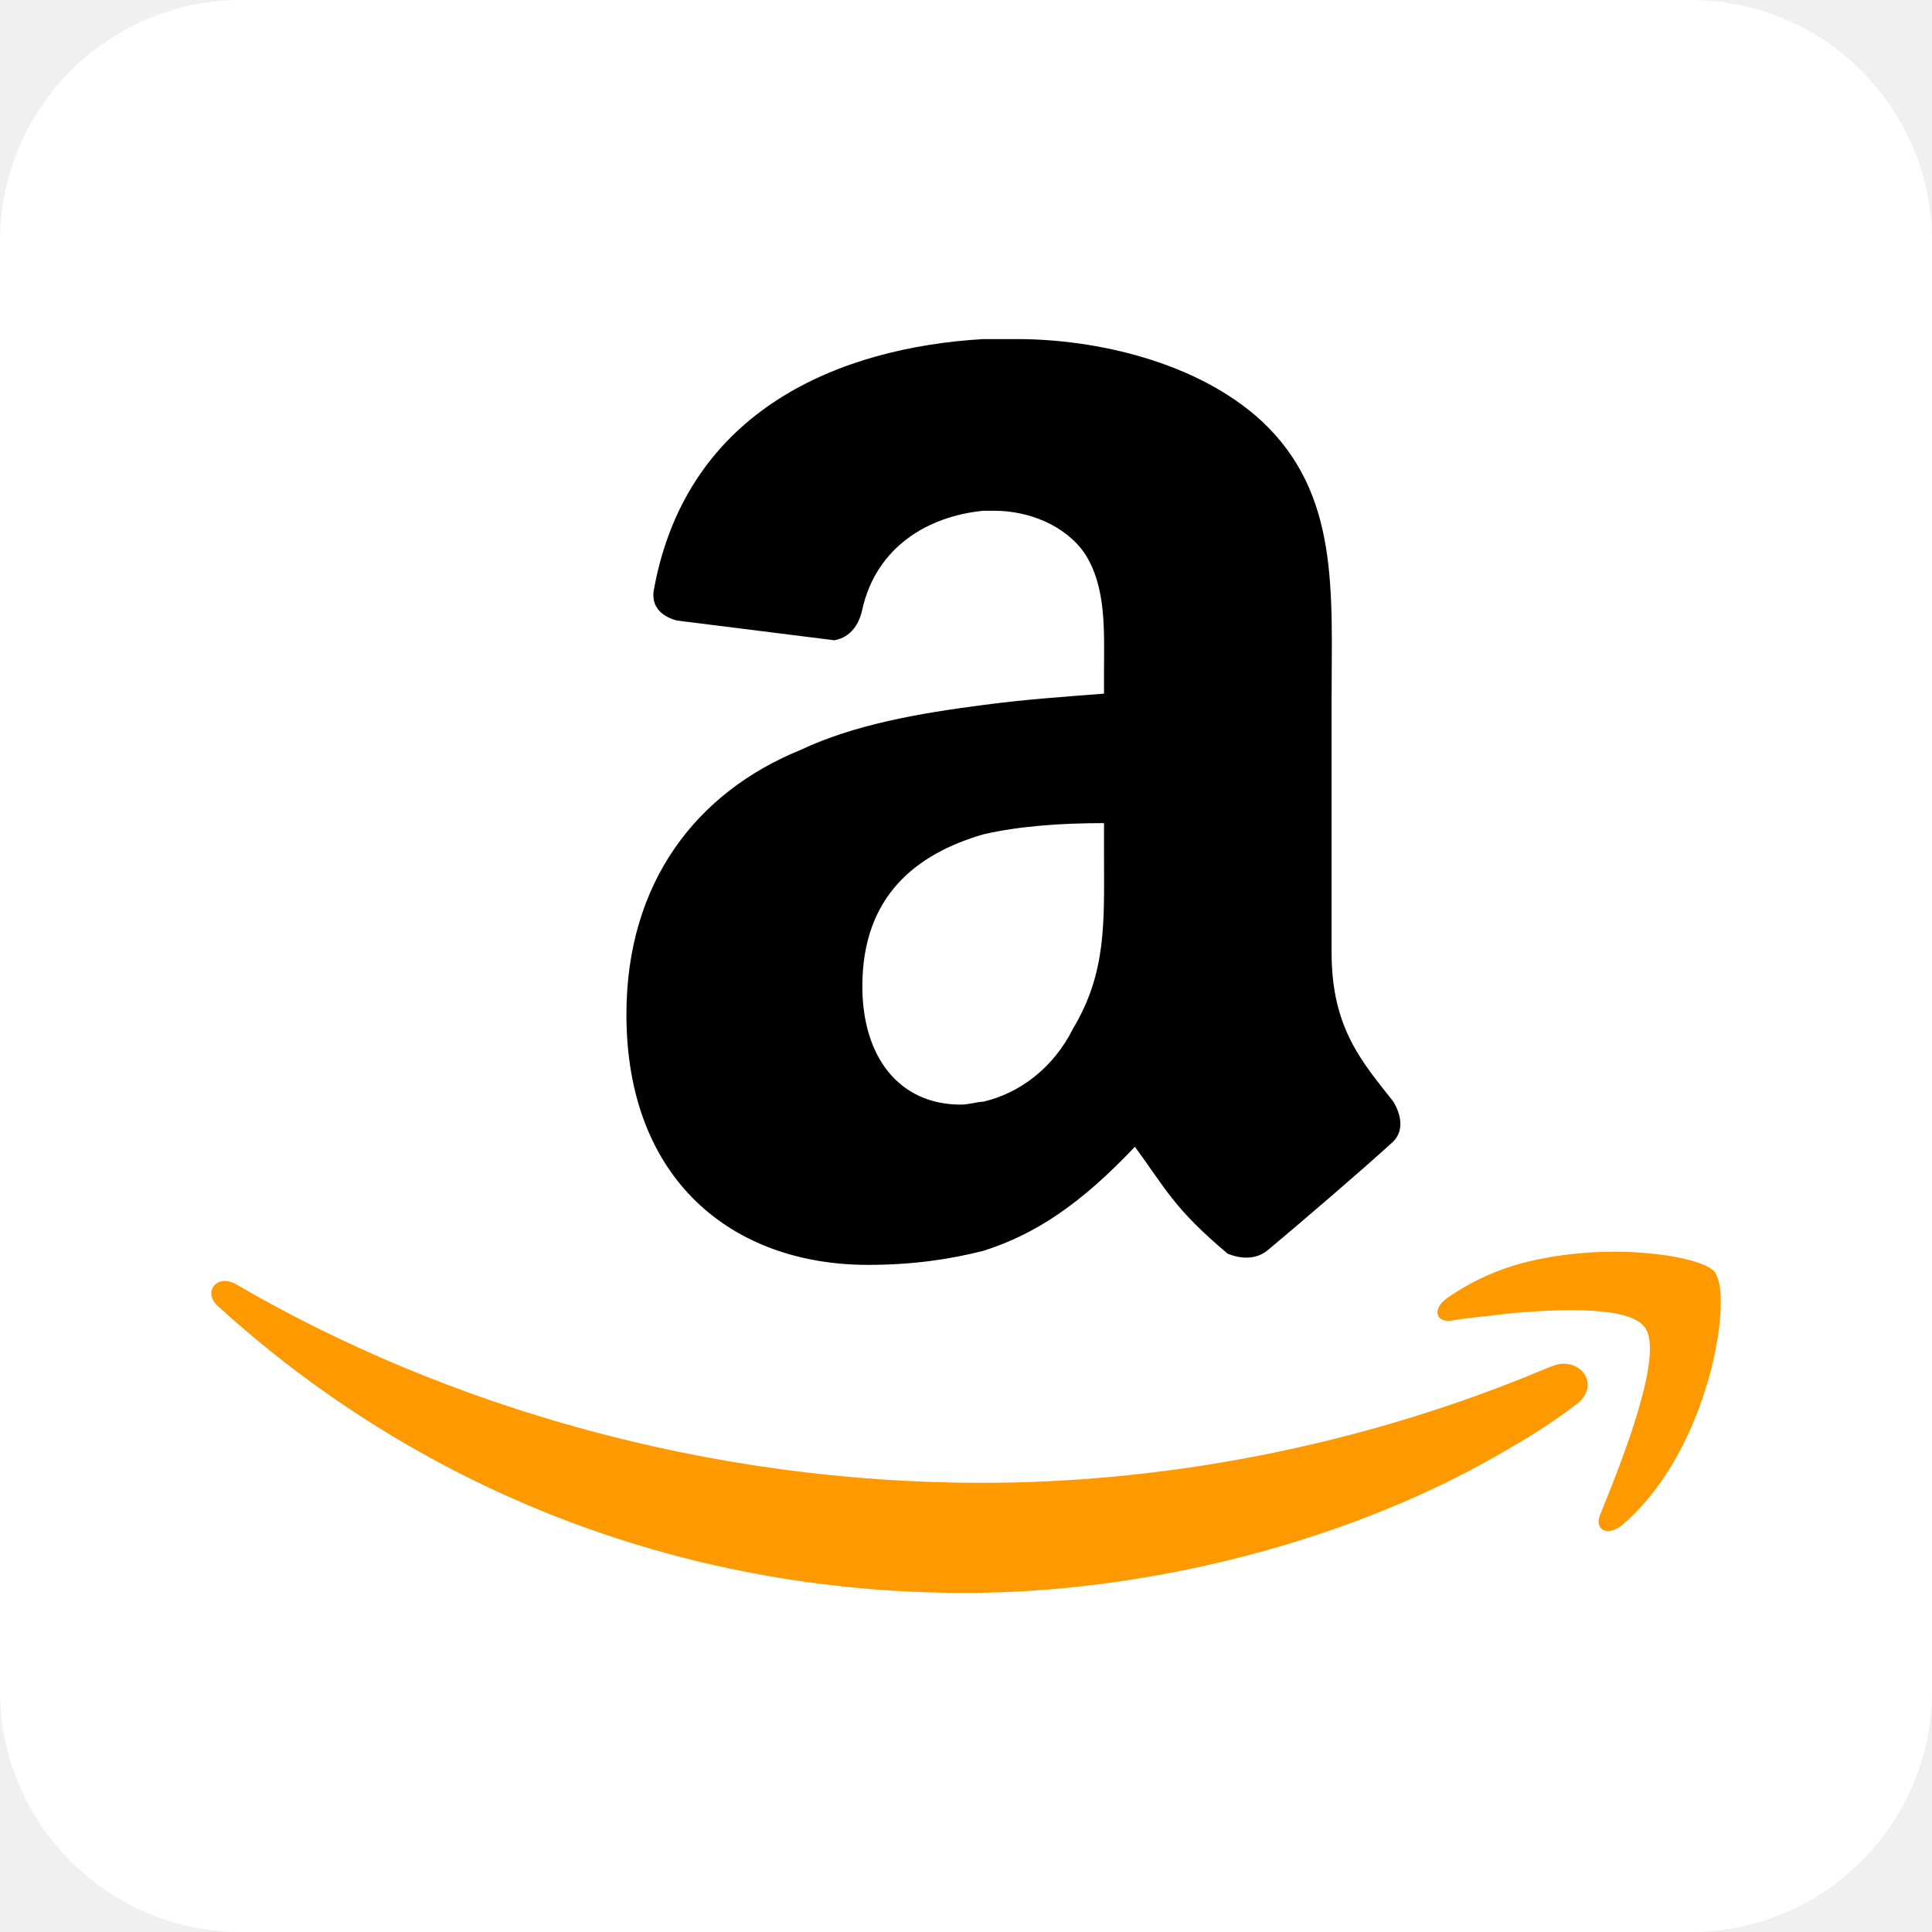
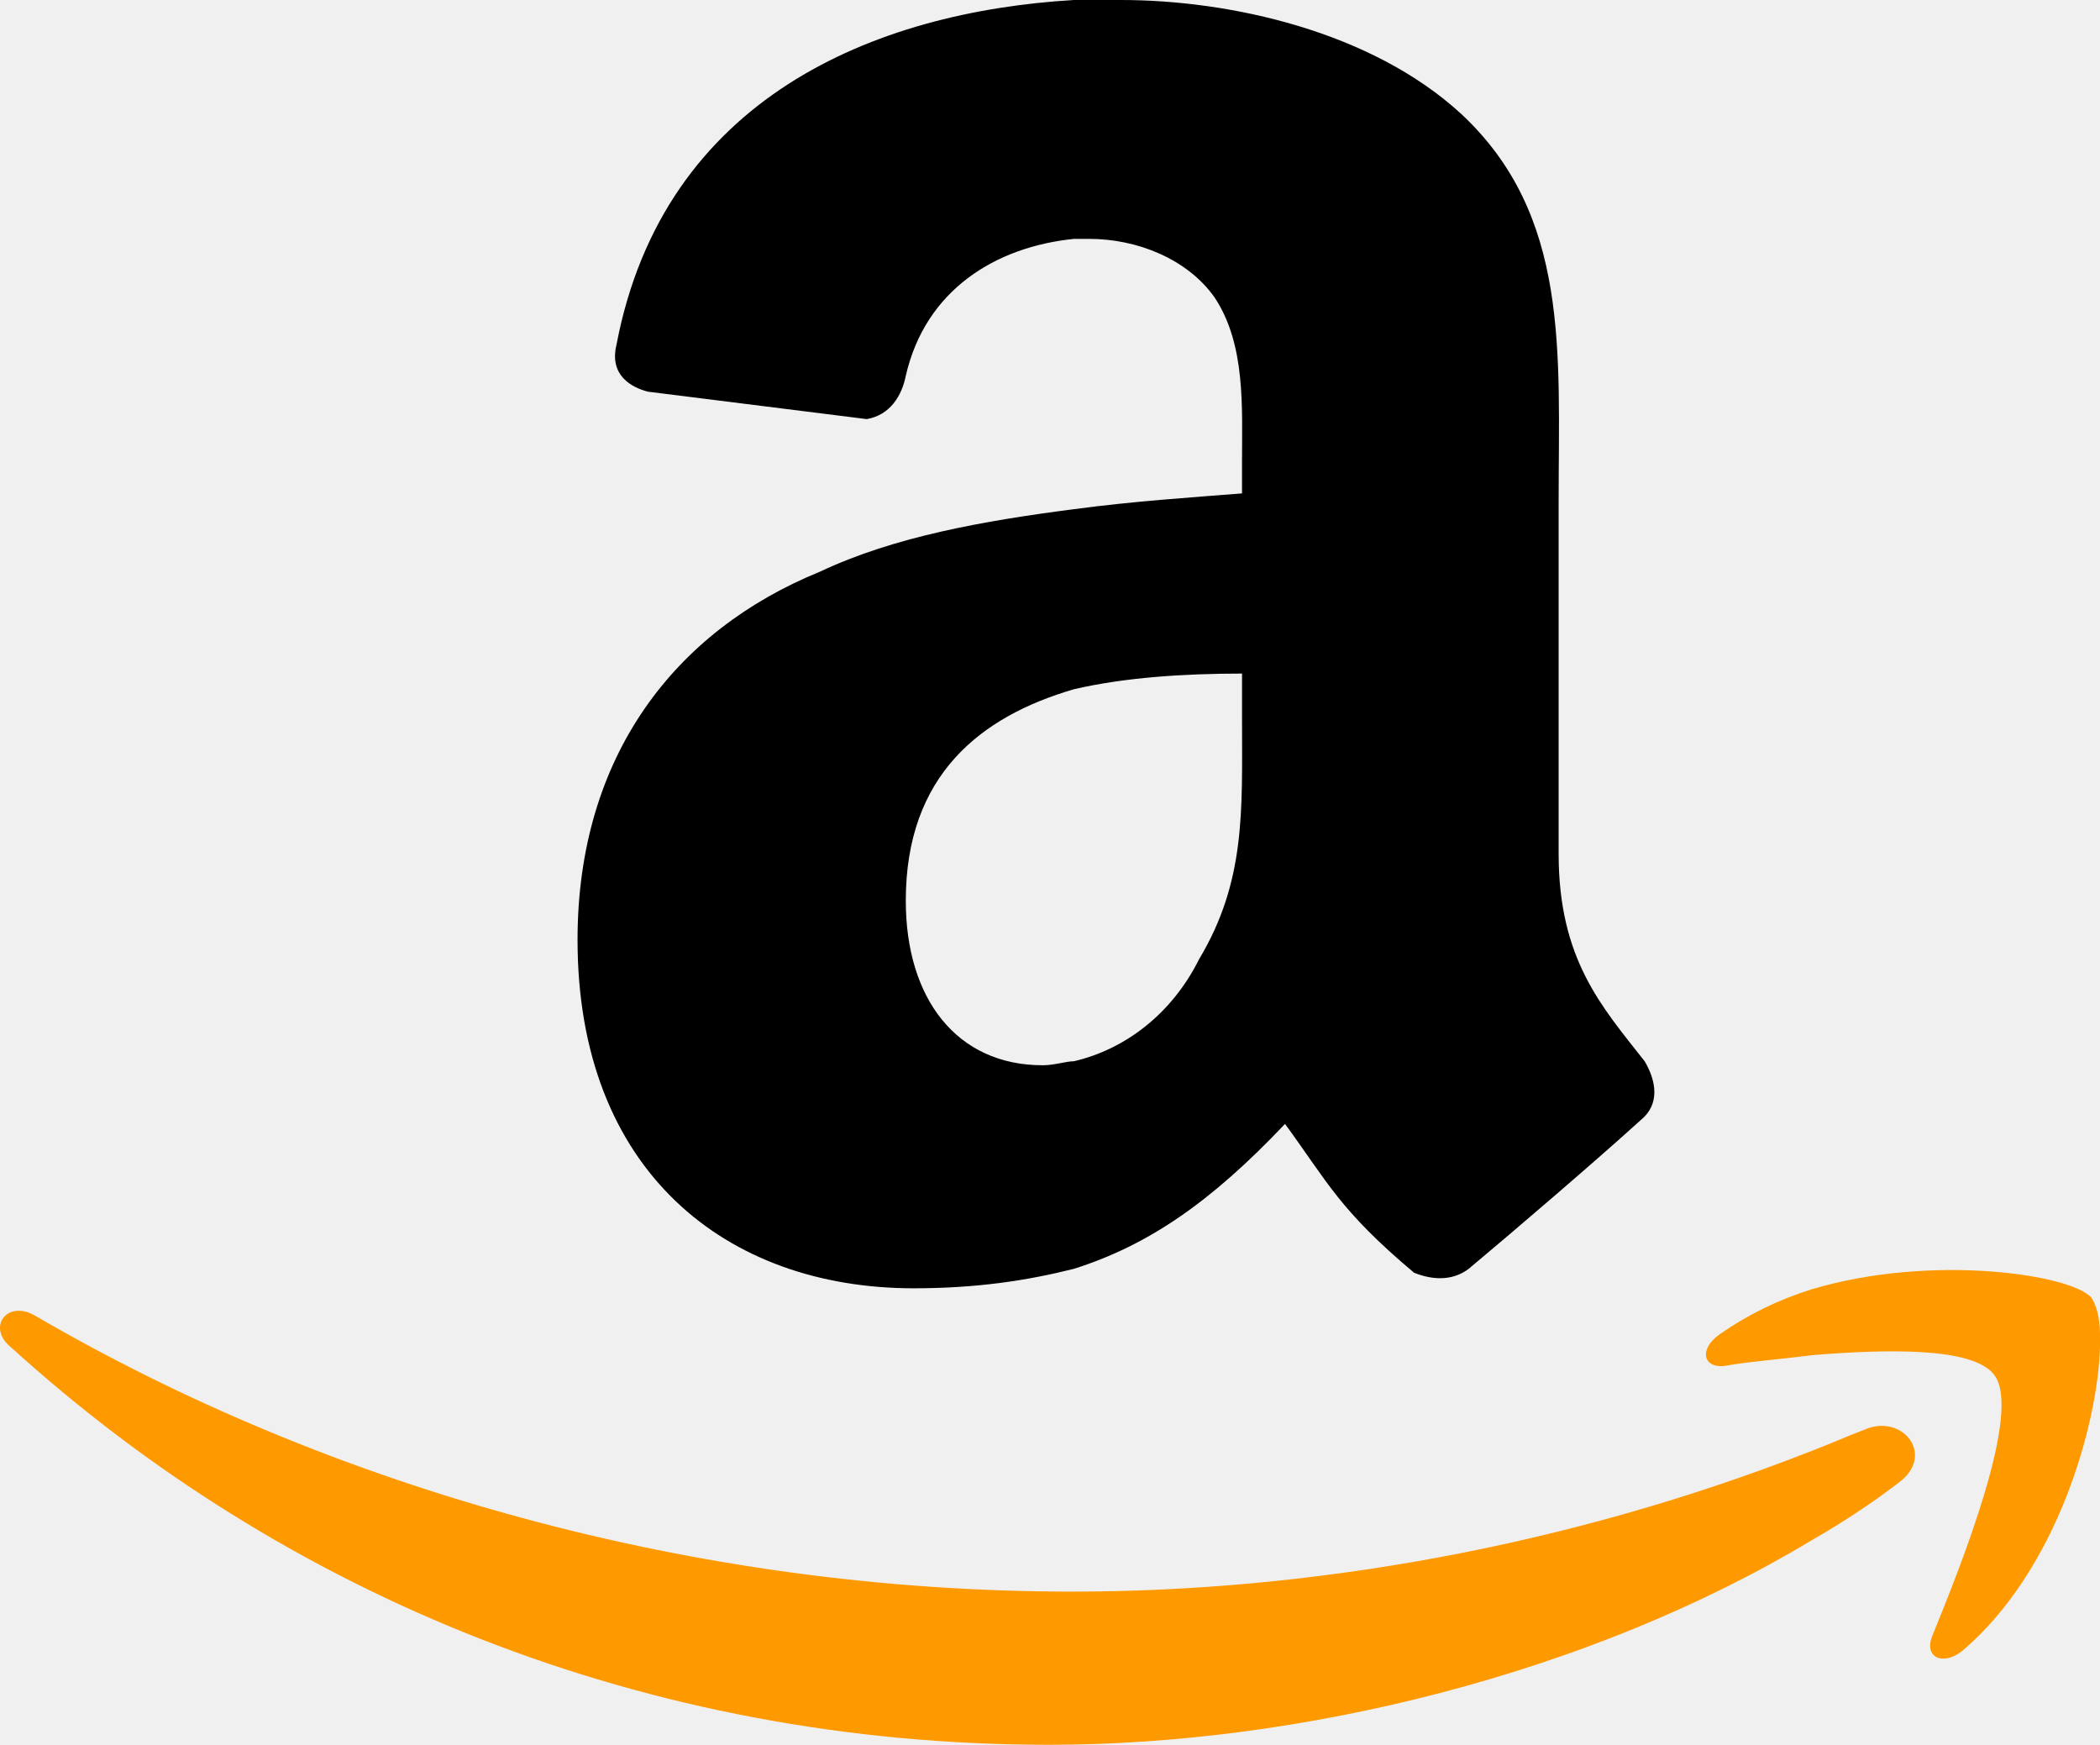
- <svg xmlns="http://www.w3.org/2000/svg" version="1.1" id="Layer_1" x="0px" y="0px" width="512px" height="512px" viewBox="0 0 512 512" enable-background="new 0 0 512 512" xml:space="preserve">
-   <path id="rect2987" fill="#FFFFFF" d="M64,0h384c35.347,0,64,28.654,64,64v384c0,35.347-28.653,64-64,64H64  c-35.346,0-64-28.653-64-64V64C0,28.654,28.654,0,64,0z" />
-   <path d="M292.578,183.824c-9.683,0.765-20.854,1.502-32.021,3.006c-17.12,2.211-34.24,5.219-48.386,11.907  c-27.544,11.208-46.163,35.053-46.163,70.114c0,44.018,28.298,66.354,64.026,66.354c11.93,0,21.606-1.466,30.522-3.71  c14.156-4.481,26.07-12.67,40.209-27.596c8.192,11.205,10.413,16.428,24.575,28.338c3.725,1.502,7.448,1.502,10.413-0.742  c8.932-7.458,24.561-20.873,32.773-28.33c3.71-3.012,2.955-7.463,0.739-11.204c-8.198-10.435-16.381-19.401-16.381-39.506v-67.131  c0-28.359,2.214-54.453-18.614-73.822c-17.123-15.687-43.93-21.642-64.77-21.642c-2.99,0-5.949,0-8.947,0  c-37.965,2.247-78.169,18.635-87.122,65.629c-1.462,5.955,3.012,8.198,5.989,8.962l41.677,5.224  c4.471-0.773,6.691-4.491,7.432-8.233c3.74-16.388,17.136-24.583,32.024-26.087c0.754,0,1.504,0,2.998,0  c8.905,0,18.586,3.743,23.813,11.168c5.932,8.965,5.21,20.904,5.21,31.339v5.961H292.578z M292.578,227.102  c0,17.162,0.723,30.571-8.195,45.461c-5.208,10.437-14.141,17.154-23.827,19.4c-1.481,0-3.698,0.766-5.947,0.766  c-16.371,0-26.077-12.673-26.077-31.334c0-23.856,14.159-35.056,32.023-40.277c9.687-2.241,20.86-2.982,32.021-2.982v8.966H292.578z  " />
-   <path fill="#FE9900" d="M429.71,404.303c18.201-15.398,25.89-43.349,26.29-57.939v-2.44c0-3.255-0.803-5.661-1.6-6.88  c-3.646-4.445-30.369-8.523-53.402-1.627c-6.468,2.045-12.146,4.865-17.396,8.507c-4.051,2.854-3.238,6.464,0.802,6.08  c4.447-0.823,10.126-1.208,16.594-2.048c14.159-1.18,30.742-1.592,34.784,3.662c5.642,6.87-6.468,36.868-11.749,49.838  C422.44,405.521,426.063,407.152,429.71,404.303L429.71,404.303z" />
-   <path fill="#FE9900" d="M58.008,346.364c52.17,47.404,120.925,75.775,197.791,75.775c47.725,0,102.727-13.381,145.199-38.899  c5.676-3.27,11.316-6.912,16.565-10.952c7.286-5.25,0.817-13.38-6.463-10.147c-3.229,1.215-6.873,2.857-10.103,4.066  c-46.539,18.248-95.441,26.76-140.762,26.76c-72.008,0-141.56-19.87-197.786-52.684C57.19,337.461,53.542,342.711,58.008,346.364  L58.008,346.364z" />
+ <svg xmlns="http://www.w3.org/2000/svg" xml:space="preserve" enable-background="new 0 0 512 512" viewBox="0 0 400 332.279" height="332.279" width="400" y="0px" x="0px" id="Layer_1" version="1.1">
+   <defs id="defs12" />
+   <path id="path3" d="m 236.578,93.964 c -9.683,0.765 -20.854,1.502 -32.021,3.006 -17.12,2.211 -34.24,5.219 -48.386,11.907 -27.544,11.208 -46.163,35.053 -46.163,70.114 0,44.018 28.298,66.354 64.026,66.354 11.93,0 21.606,-1.466 30.522,-3.71 14.156,-4.481 26.07,-12.67 40.209,-27.596 8.192,11.205 10.413,16.428 24.575,28.338 3.725,1.502 7.448,1.502 10.413,-0.742 8.932,-7.458 24.561,-20.873 32.773,-28.33 3.71,-3.012 2.955,-7.463 0.739,-11.204 -8.198,-10.435 -16.381,-19.401 -16.381,-39.506 V 95.464 c 0,-28.359 2.214,-54.453 -18.614,-73.822 C 261.147,5.955 234.34,0 213.5,0 c -2.99,0 -5.949,0 -8.947,0 -37.965,2.247 -78.169,18.635 -87.122,65.629 -1.462,5.955 3.012,8.198 5.989,8.962 l 41.677,5.224 c 4.471,-0.773 6.691,-4.491 7.432,-8.233 3.74,-16.388 17.136,-24.583 32.024,-26.087 0.754,0 1.504,0 2.998,0 8.905,0 18.586,3.743 23.813,11.168 5.932,8.965 5.21,20.904 5.21,31.339 v 5.961 h 0.004 z m 0,43.278 c 0,17.162 0.723,30.571 -8.195,45.461 -5.208,10.437 -14.141,17.154 -23.827,19.4 -1.481,0 -3.698,0.766 -5.947,0.766 -16.371,0 -26.077,-12.673 -26.077,-31.334 0,-23.856 14.159,-35.056 32.023,-40.277 9.687,-2.241 20.86,-2.982 32.021,-2.982 v 8.966 z" />
+   <path style="fill:#fe9900" id="path5" d="m 373.71,314.443 c 18.201,-15.398 25.89,-43.349 26.29,-57.939 v -2.44 c 0,-3.255 -0.803,-5.661 -1.6,-6.88 -3.646,-4.445 -30.369,-8.523 -53.402,-1.627 -6.468,2.045 -12.146,4.865 -17.396,8.507 -4.051,2.854 -3.238,6.464 0.802,6.08 4.447,-0.823 10.126,-1.208 16.594,-2.048 14.159,-1.18 30.742,-1.592 34.784,3.662 5.642,6.87 -6.468,36.868 -11.749,49.838 -1.593,4.065 2.03,5.696 5.677,2.847 z" />
+   <path style="fill:#fe9900" id="path7" d="m 2.008,256.504 c 52.17,47.404 120.925,75.775 197.791,75.775 47.725,0 102.727,-13.381 145.199,-38.899 5.676,-3.27 11.316,-6.912 16.565,-10.952 7.286,-5.25 0.817,-13.38 -6.463,-10.147 -3.229,1.215 -6.873,2.857 -10.103,4.066 -46.539,18.248 -95.441,26.76 -140.762,26.76 -72.008,0 -141.56,-19.87 -197.786,-52.684 -5.259,-2.822 -8.907,2.428 -4.441,6.081 z" />
</svg>
